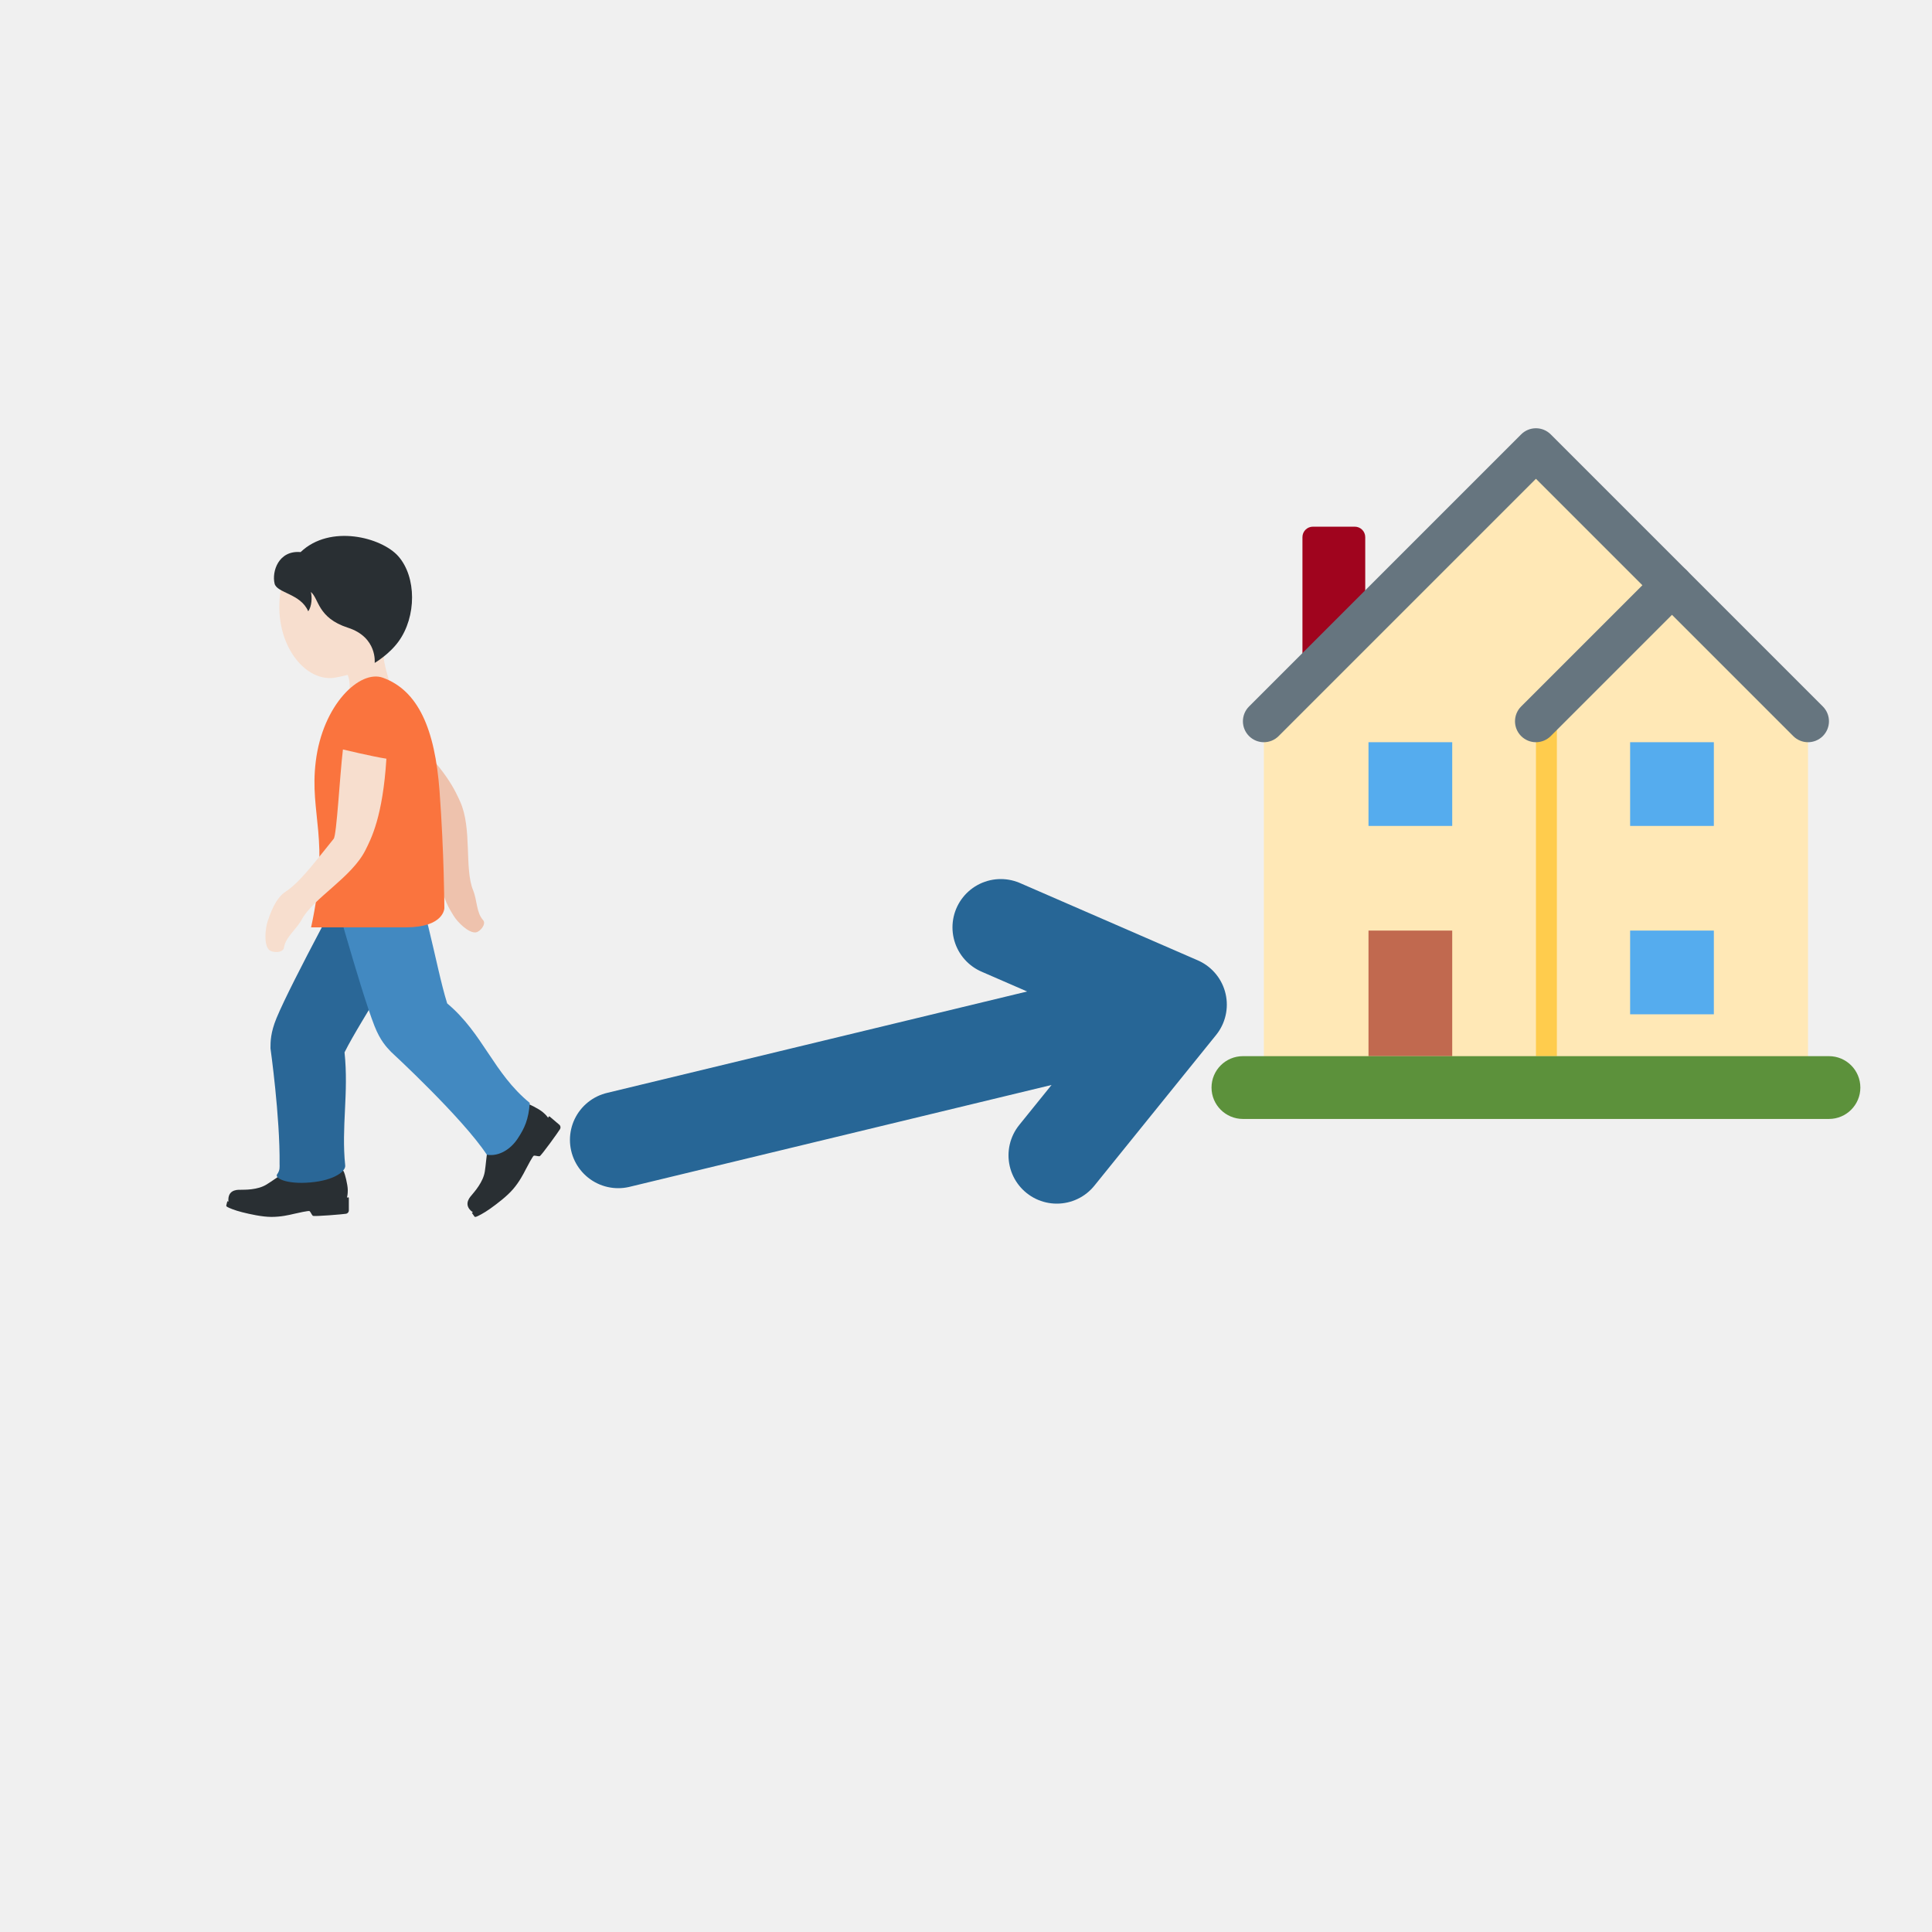
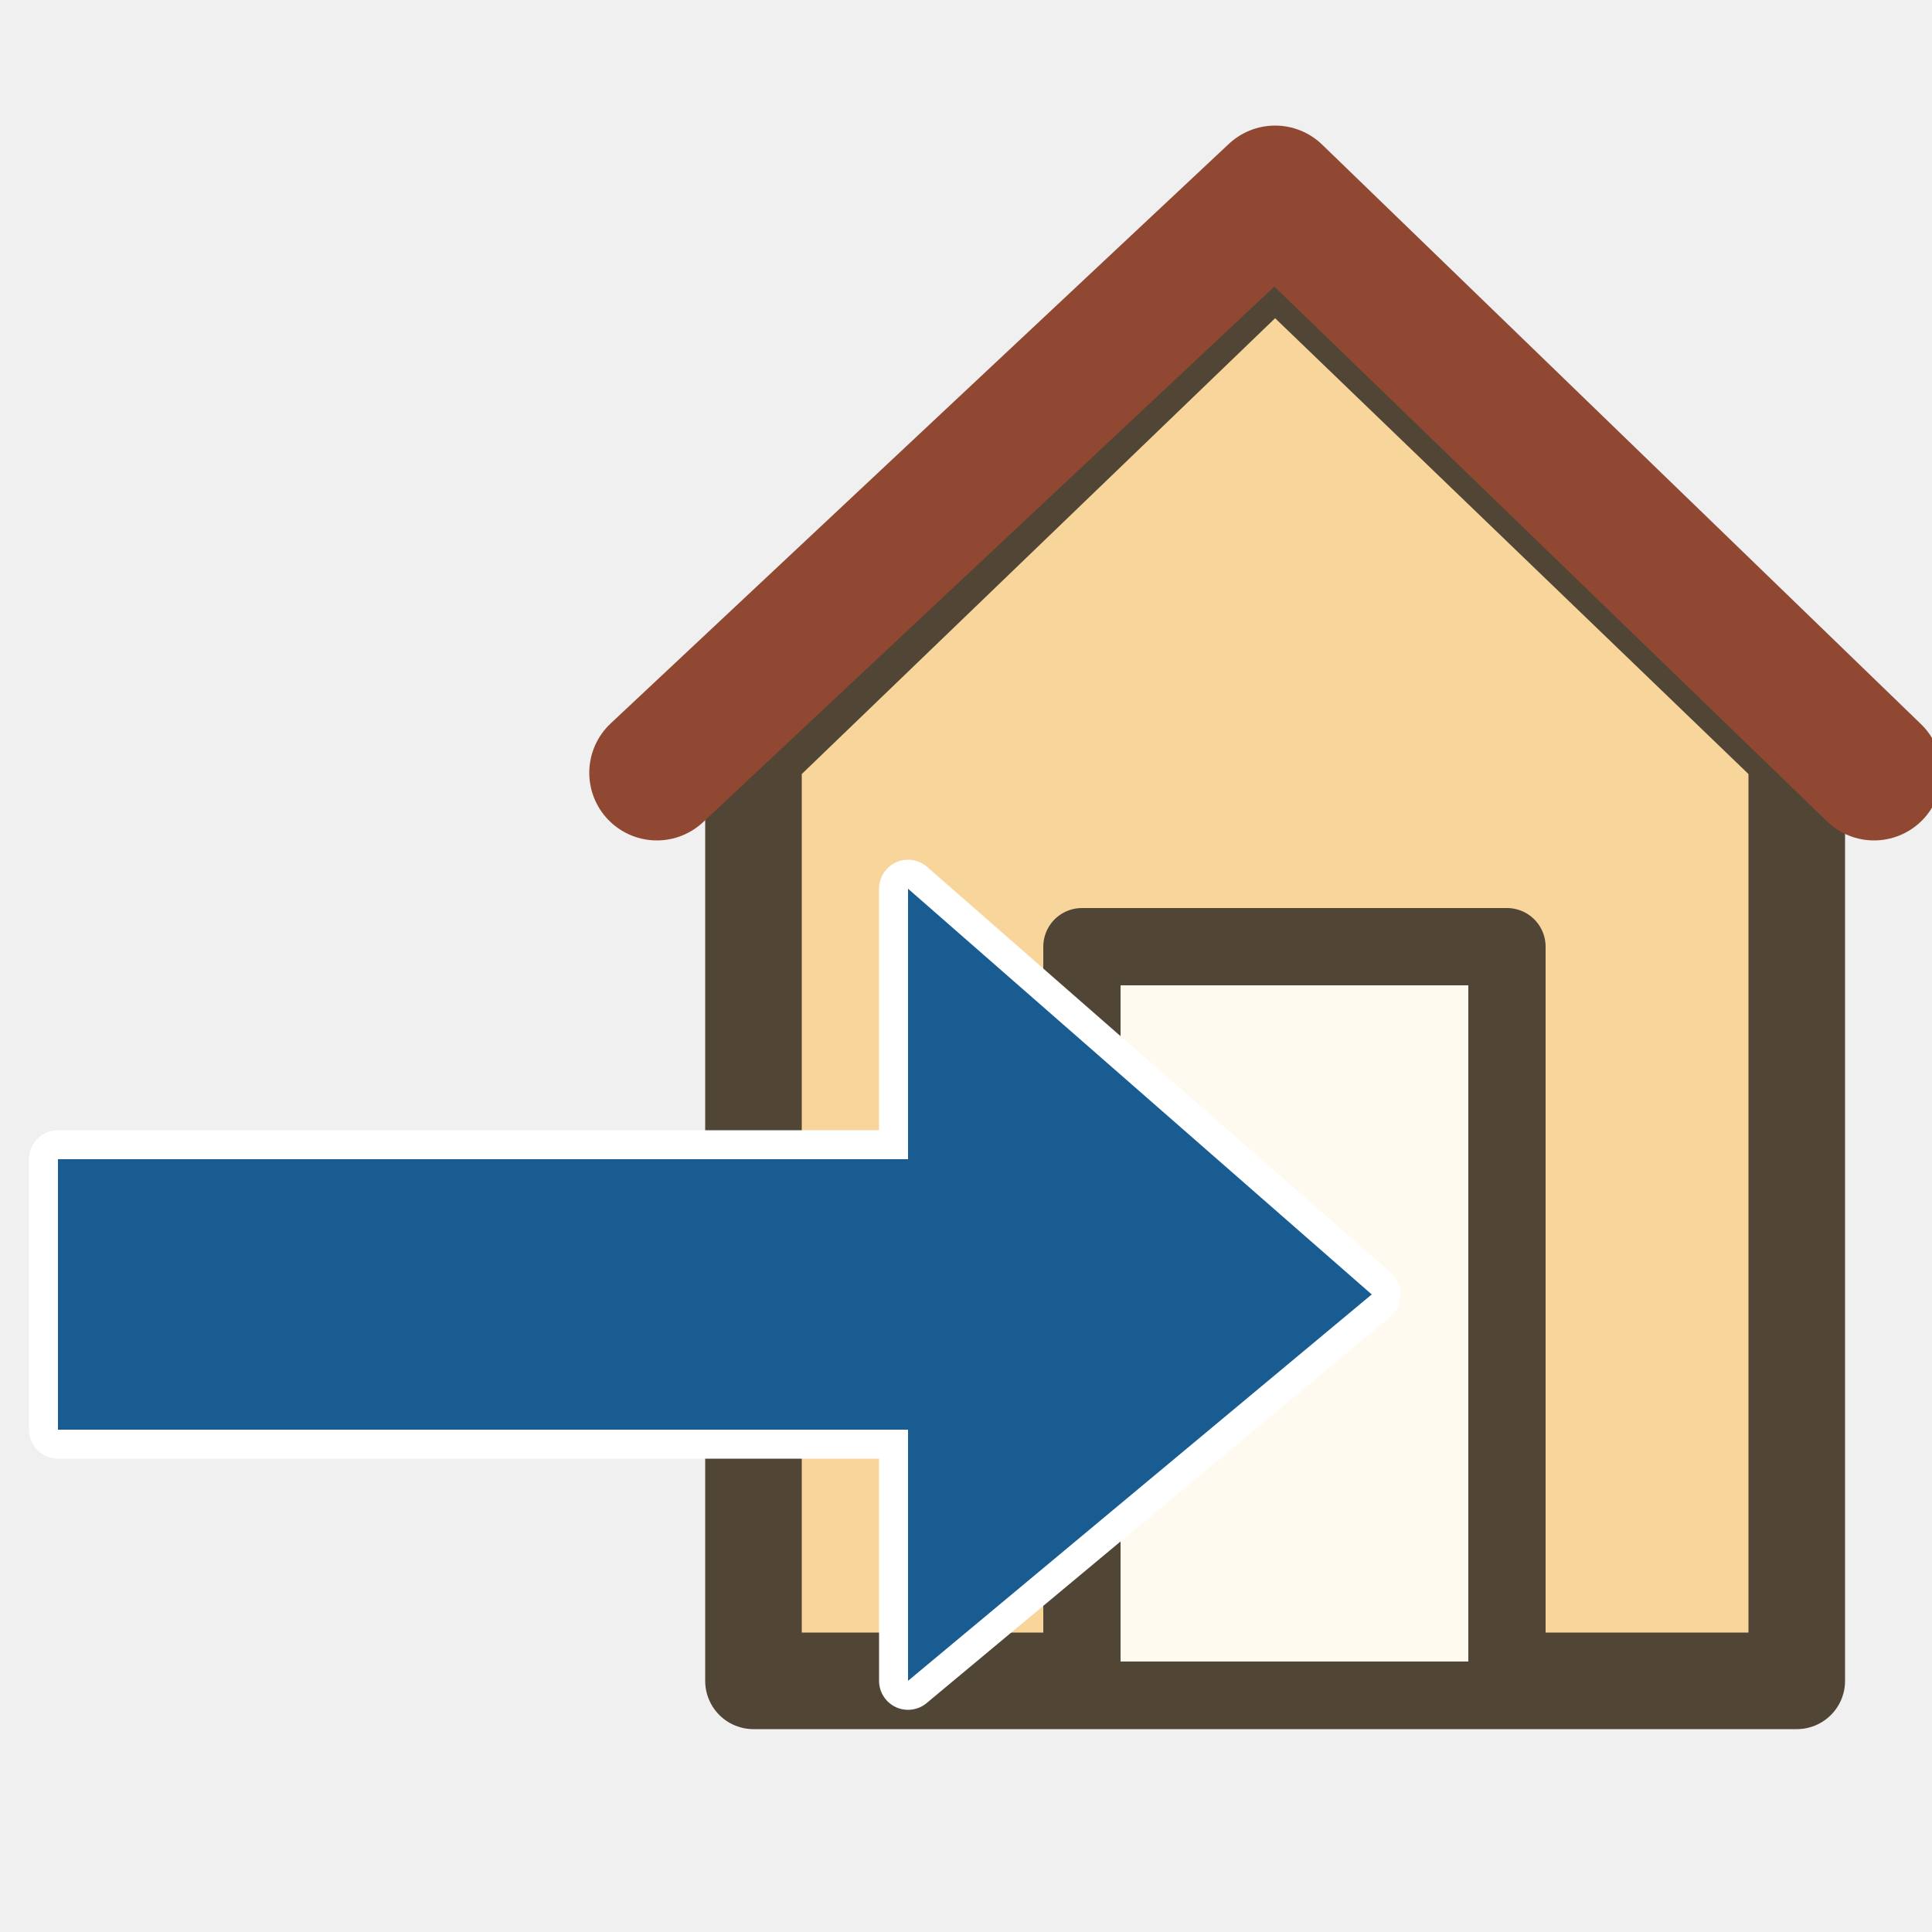
<svg xmlns="http://www.w3.org/2000/svg" viewBox="0 0 100 100">
-   <svg x="0" y="27" width="36" height="36" viewBox="0 0 36 36">
-     <path fill="#292F33" d="M18.011 34.975l-.052.016c.018-.068.042-.19.042-.383 0-.303-.156-.869-.199-.95s-.09-.139-.194-.11c-.079.022-.685.326-1.072.341-.719.027-1.066-.618-1.066-.618s-.399.228-.716.413c-.318.185-.687.462-.959.627-.232.141-.497.208-.771.243s-.497.023-.563.029c-.066.006-.621-.061-.641.488l.003.127-.054-.026s-.048.17-.052.202c-.004.033-.024.052.046.096.07.044.378.176.77.274s1.028.243 1.519.243.909-.098 1.151-.156c.243-.058.763-.169.813-.146.05.023.116.191.173.243.058.052 1.61-.081 1.721-.104.112-.023.146-.119.146-.162v-.649c.002-.027-.021-.045-.045-.038zm10.947-3.752l-.504-.429c-.019-.016-.048-.011-.059.012l-.022.051c-.041-.059-.12-.158-.269-.285-.235-.2-.777-.454-.868-.473-.091-.02-.167-.022-.213.077-.035.076-.199.746-.444 1.056-.454.575-1.184.418-1.184.418l-.153.828c-.067.368-.096.838-.148 1.158-.044.273-.167.523-.322.758-.154.236-.31.4-.35.456-.039.055-.457.441-.045.82l.101.081-.055.025s.1.149.122.174c.022.025.025.053.104.028s.386-.177.721-.416c.336-.24.868-.637 1.192-1.018.325-.381.524-.77.64-.996.116-.226.373-.703.424-.727.051-.024.224.036.303.026.078-.01 1.001-1.302 1.057-1.403s.005-.193-.028-.221z" />
-     <path fill="#EEC2AD" d="M19.3 12.243c.927.96 3.062 2.89 3.109 3.121.251 1.223.614 2.606.52 3.454-.068.615.376 1.298.551 1.583.218.354.781.898 1.141.86.224-.023.567-.43.384-.636-.357-.4-.298-1.009-.522-1.559-.449-1.105-.045-3.194-.661-4.563-.256-.567-.733-1.693-2.824-3.626-.511.462-1.698 1.366-1.698 1.366z" />
-     <path fill="#2A6797" d="M16.062 34.203c-1.266.109-1.853-.233-1.721-.416.165-.228.128-.397.13-.536C14.499 30.81 14 27.26 14 27.26c0-.348.003-.813.312-1.562.778-1.883 3.951-7.69 3.951-7.69.548-.958 1.771-1.293 2.729-.744.959.548 1.122 1.405.744 2.729-.715 2.508-2.965 5.602-3.903 7.477.224 2.121-.174 3.853.035 5.857.03.288-.54.767-1.806.876z" />
-     <path fill="#4289C1" d="M26.797 31.931c-.364.553-.97.942-1.598.838-1.269-1.924-4.955-5.321-4.955-5.321-.241-.25-.562-.587-.86-1.341-.748-1.895-2.498-8.277-2.498-8.277-.272-1.07.376-2.16 1.446-2.43 1.07-.272 1.783.232 2.43 1.446 1.227 2.301 1.757 6.09 2.384 8.09 1.87 1.568 2.383 3.603 4.275 5.151-.065.857-.26 1.291-.624 1.844z" />
-     <path fill="#F7DECE" d="M18.604 1.418c-1.616-.481-3.893.53-4.11 2.372-.303 2.57 1.323 4.585 2.901 4.276 1.654-.324 2.648-.782 3.177-2.559.528-1.777-.352-3.608-1.968-4.089z" />
-     <path fill="#F7DECE" d="M20.165 5.988c2.045-2.867-3.411-2.136-3.411-2.136-1.034.127-.172 1.793-.579 2.778-.279.682 1.16.907 1.16.907s.646-.065.748.716l.001.007c.025.199.024.438-.042.763-.329 1.61 1.862 2.392 2.19.779.13-.638.012-1.18-.124-1.677l-.013-.045c-.205-.74-.435-1.383.07-2.092z" />
-     <path fill="#292F33" d="M20.616 1.791c-.861-.977-3.527-1.676-5.056-.215-1.154-.1-1.497 1.019-1.347 1.633.12.49 1.352.514 1.739 1.431.193-.255.207-.744.139-.999.421.341.336 1.339 1.92 1.85 1.532.494 1.382 1.822 1.382 1.822s.747-.435 1.235-1.109c.934-1.286.937-3.336-.012-4.413z" />
-     <path fill="#FA743E" d="M23 20s0 1-2 1h-4.898c1-4.578-.094-5.84.241-8.581.361-2.954 2.287-4.771 3.475-4.34 1.822.661 2.693 2.641 2.932 5.858S23 20 23 20z" />
-     <path fill="#F7DECE" d="M17.75 11.792c-.167 1.399-.322 4.433-.479 4.625-.833 1.021-1.722 2.24-2.479 2.729-.549.354-.811 1.174-.927 1.507-.144.414-.213 1.238.057 1.507.169.168.73.177.776-.11.09-.559.626-.917.927-1.467.604-1.104 2.583-2.167 3.292-3.584.294-.588.896-1.729 1.083-4.729-.72-.11-2.25-.478-2.25-.478z" />
-   </svg>
-   <path d="M32 59L61 52 M51.8 48.0L61 52 54.7 59.8" fill="none" stroke="#276696" stroke-width="5" stroke-linecap="round" stroke-linejoin="round" />
-   <svg x="60" y="20" width="39" height="39" viewBox="0 0 36 36">
-     <path fill="#A0041E" d="M9.344 14.702h-2c-.276 0-.5-.224-.5-.5v-7c0-.276.224-.5.5-.5h2c.276 0 .5.224.5.5v7c0 .276-.224.5-.5.5z" />
-     <path fill="#FFE8B6" d="M5 16L18 3l13 13v17H5z" />
-     <path fill="#FFCC4D" d="M18 16h1v16h-1z" />
-     <path fill="#66757F" d="M31 17c-.256 0-.512-.098-.707-.293L18 4.414 5.707 16.707c-.391.391-1.023.391-1.414 0s-.391-1.023 0-1.414l13-13c.391-.391 1.023-.391 1.414 0l13 13c.391.391.391 1.023 0 1.414-.195.195-.451.293-.707.293z" />
-     <path fill="#66757F" d="M18 17c-.256 0-.512-.098-.707-.293-.391-.391-.391-1.023 0-1.414l6.5-6.5c.391-.391 1.023-.391 1.414 0s.391 1.023 0 1.414l-6.5 6.5c-.195.195-.451.293-.707.293z" />
-     <path fill="#C1694F" d="M10 26h4v6h-4z" />
-     <path fill="#55ACEE" d="M10 17h4v4h-4zm12.5 0h4v4h-4zm0 9h4v4h-4z" />
-     <path fill="#5C913B" d="M33.5 33.5c0 .828-.672 1.5-1.5 1.5H4c-.828 0-1.5-.672-1.5-1.5S3.172 32 4 32h28c.828 0 1.5.672 1.5 1.5z" />
-   </svg>
+   <path d="M39 39 66 13l27 26v48H39Z" fill="#f8d69b" stroke="#514535" stroke-width="5" stroke-linejoin="round" />
+   <path d="m34 40 32-30 31 30" fill="none" stroke="#904832" stroke-width="7" stroke-linecap="round" stroke-linejoin="round" />
+   <path d="M56 86V49h22v37" fill="#fffaf0" stroke="#514535" stroke-width="4" stroke-linejoin="round" />
+   <path d="M3 60h44V46l24 21-24 20V74H3Z" fill="#185c91" stroke="#fff" stroke-width="3" stroke-linejoin="round" paint-order="stroke" />
</svg>
